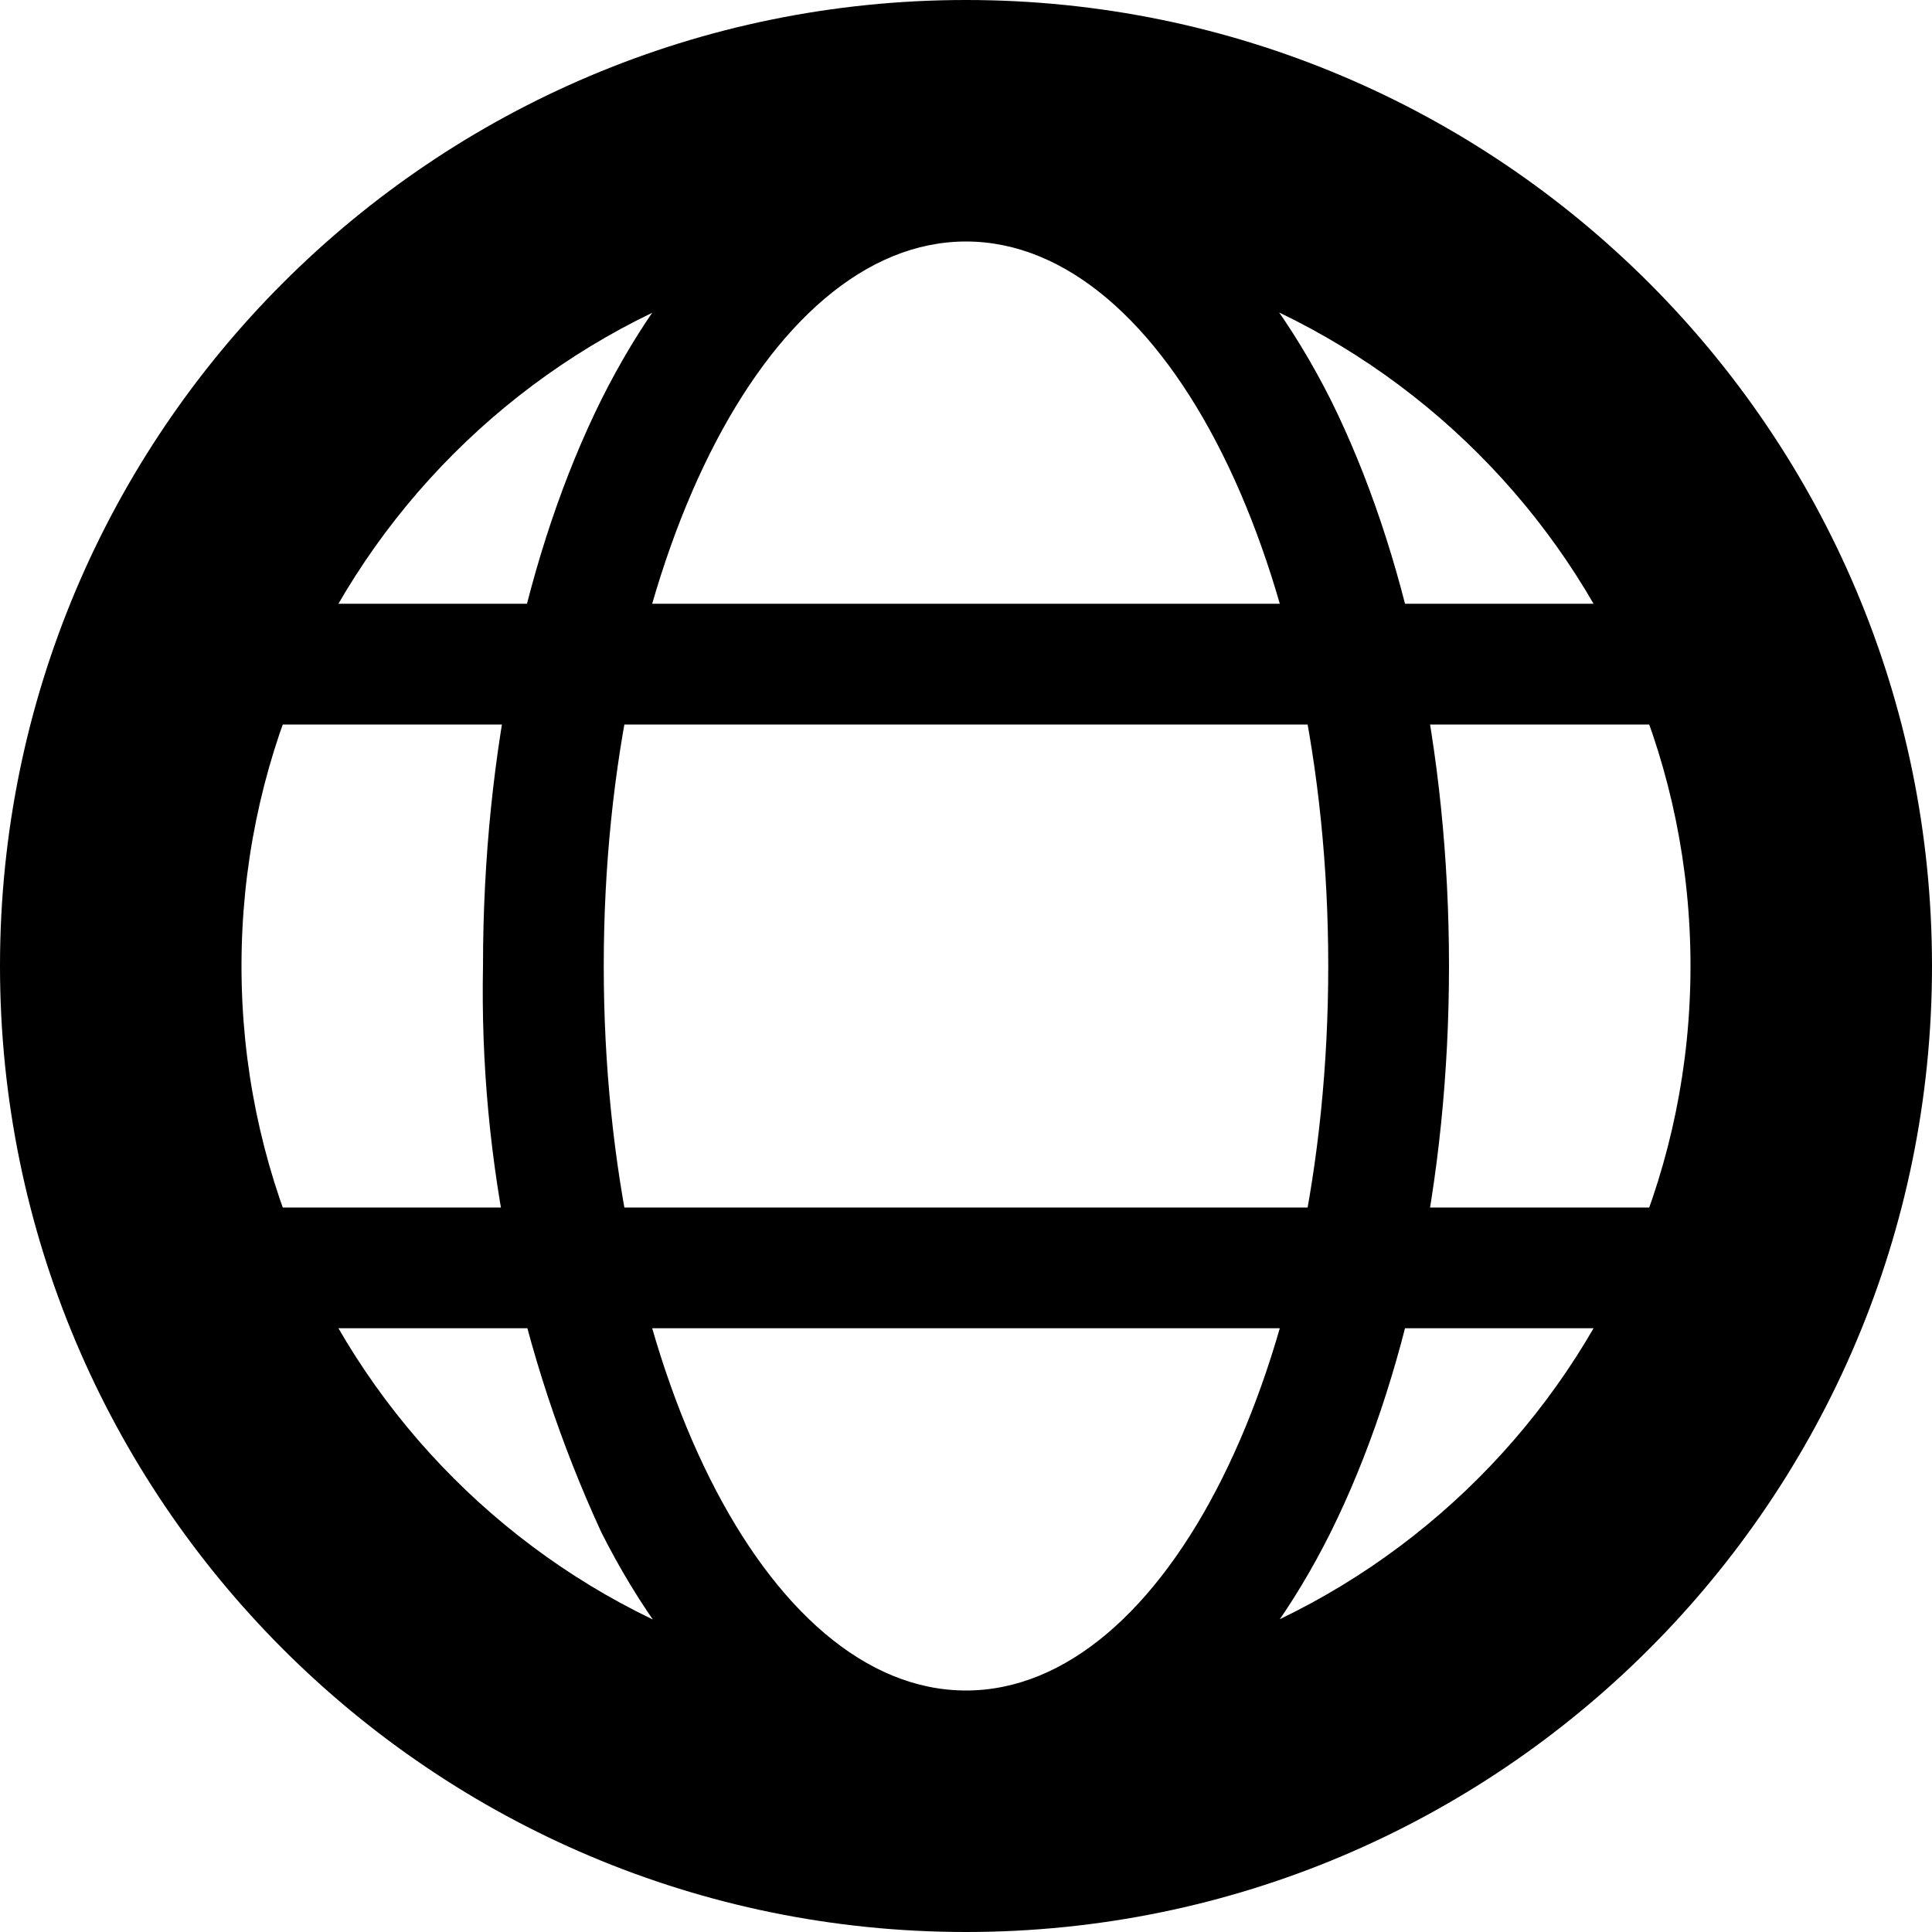
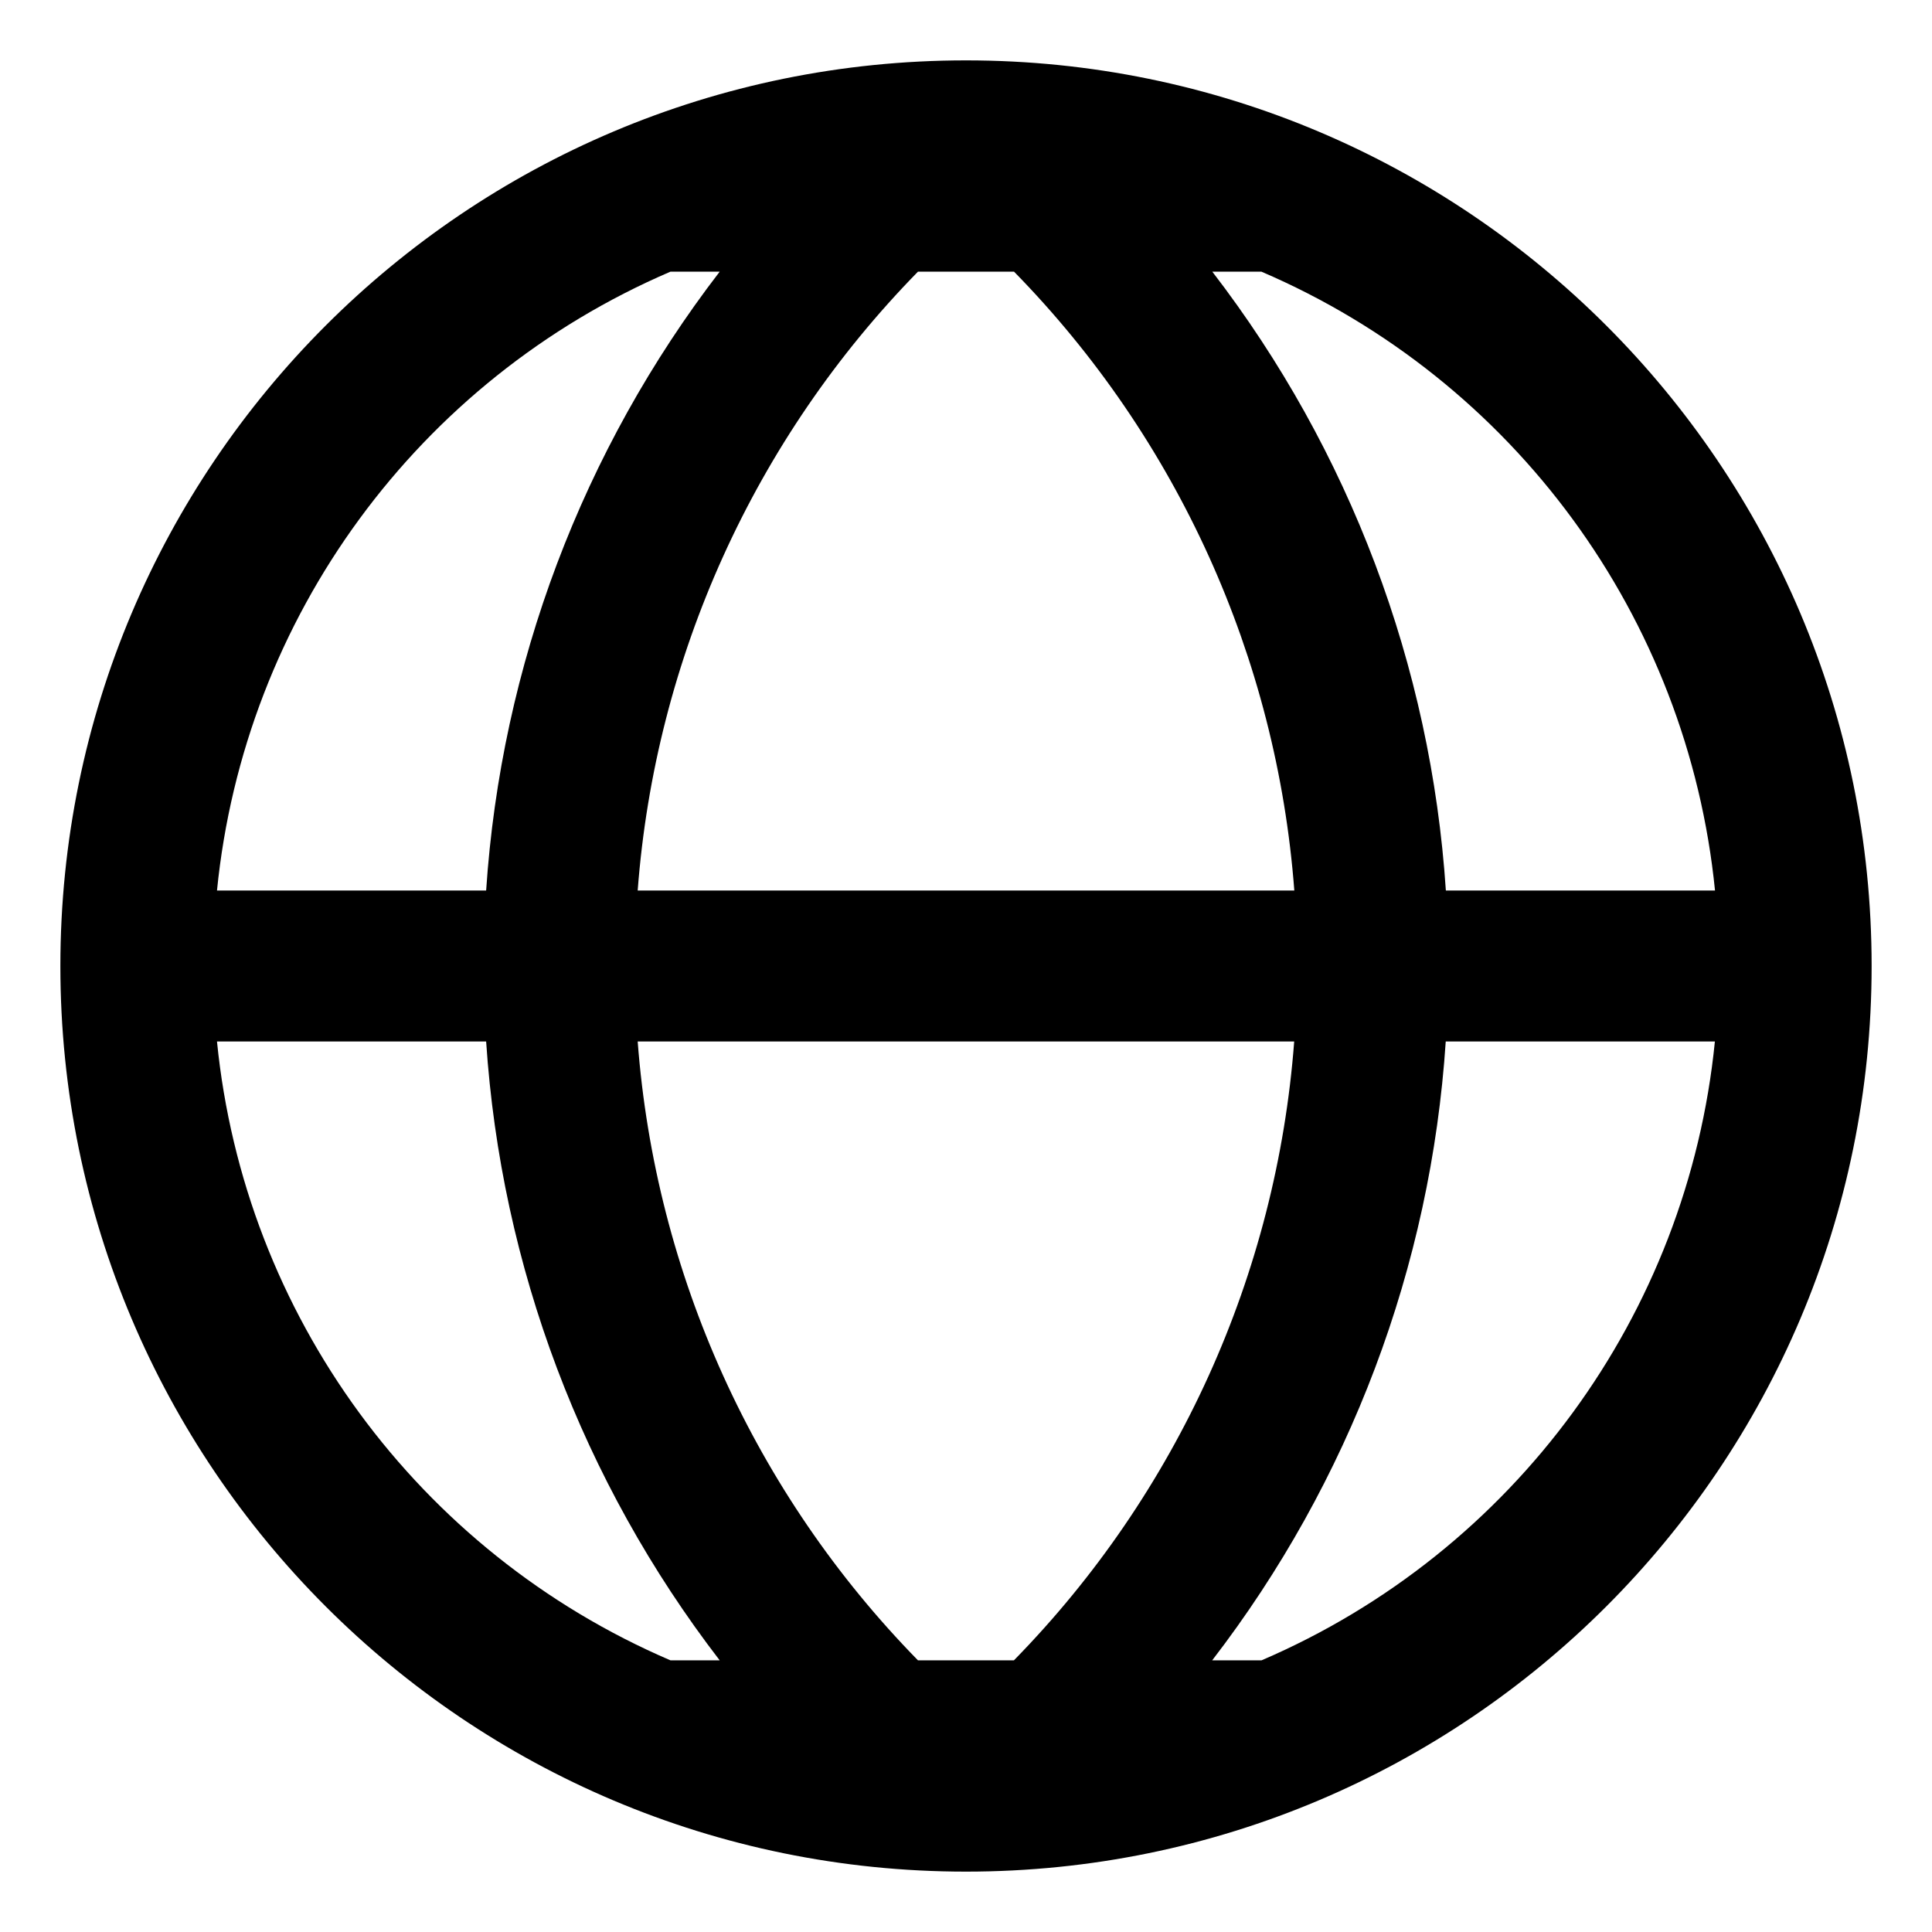
<svg xmlns="http://www.w3.org/2000/svg" width="16" height="16" viewBox="0 0 16 16" fill="context-fill oklch(50% 0.02 285)" fill-opacity="context-fill-opacity">
-   <path d="M2 5h12v1H2zm0 5h12v1H2zm9.02 2.69C10.42 13.89 9.42 15 8 15c-1.41 0-2.42-1.12-3.02-2.31A10.7 10.7 0 0 1 4 8c0-1.78.36-3.44.98-4.69C5.58 2.11 6.58 1 8 1c1.41 0 2.42 1.12 3.02 2.31.62 1.25.98 2.91.98 4.69s-.36 3.44-.98 4.69M8 14c1.66 0 3-2.69 3-6S9.66 2 8 2 5 4.69 5 8s1.34 6 3 6m8-6A8 8 0 1 1 0 8a8 8 0 0 1 16 0m-8 6A6 6 0 1 0 8 2a6 6 0 0 0 0 12" />
+   <path d="M8 0.5a7.5 7.5 0 1 0 0 15 7.5 7.5 0 0 0 0-15zm2.447 1.75a6.255 6.255 0 0 1 3.756 5.125l-2.229 0A9.426 9.426 0 0 0 10.04 2.25l.407 0zm-2.049 0a8.211 8.211 0 0 1 2.321 5.125l-5.438 0A8.211 8.211 0 0 1 7.602 2.25l.796 0zm-2.846 0 .408 0a9.434 9.434 0 0 0-1.934 5.125l-2.229 0A6.254 6.254 0 0 1 5.552 2.25zm0 11.5a6.252 6.252 0 0 1-3.755-5.125l2.229 0A9.426 9.426 0 0 0 5.96 13.75l-.408 0zm2.05 0a8.211 8.211 0 0 1-2.321-5.125l5.437 0a8.211 8.211 0 0 1-2.321 5.125l-.795 0zm2.846 0-.409 0a9.418 9.418 0 0 0 1.934-5.125l2.229 0a6.253 6.253 0 0 1-3.754 5.125z" />
</svg>
